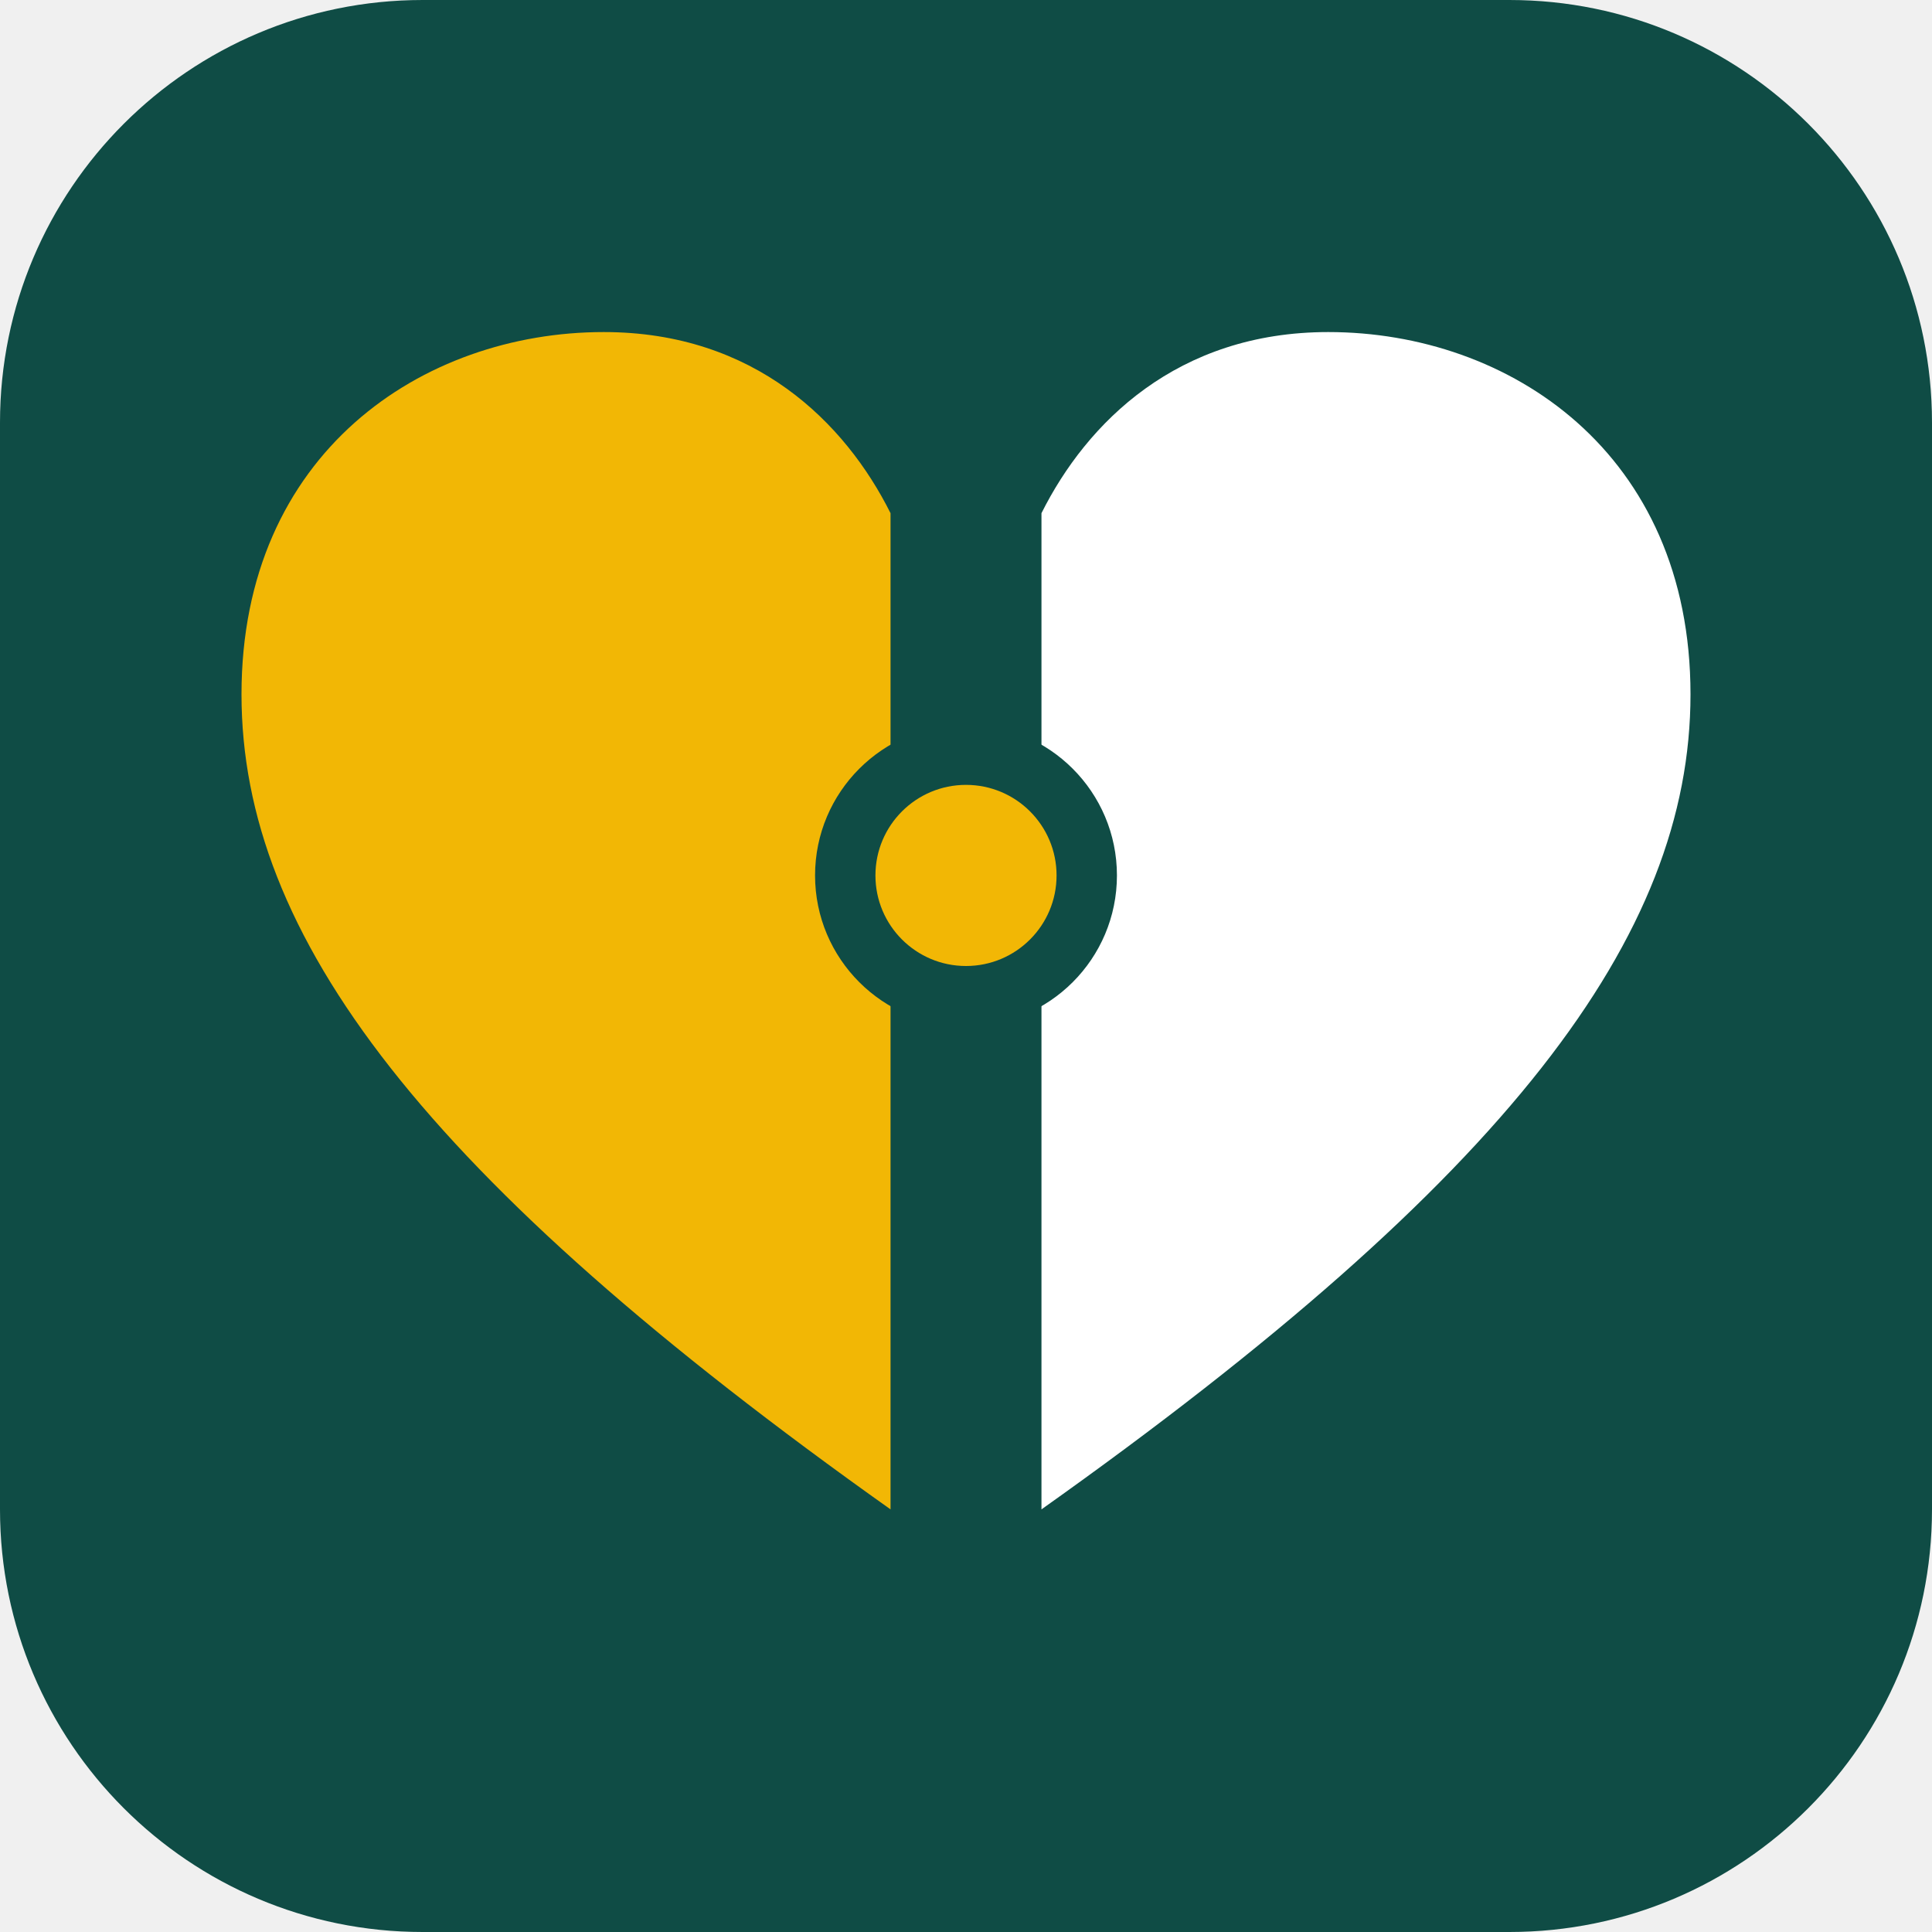
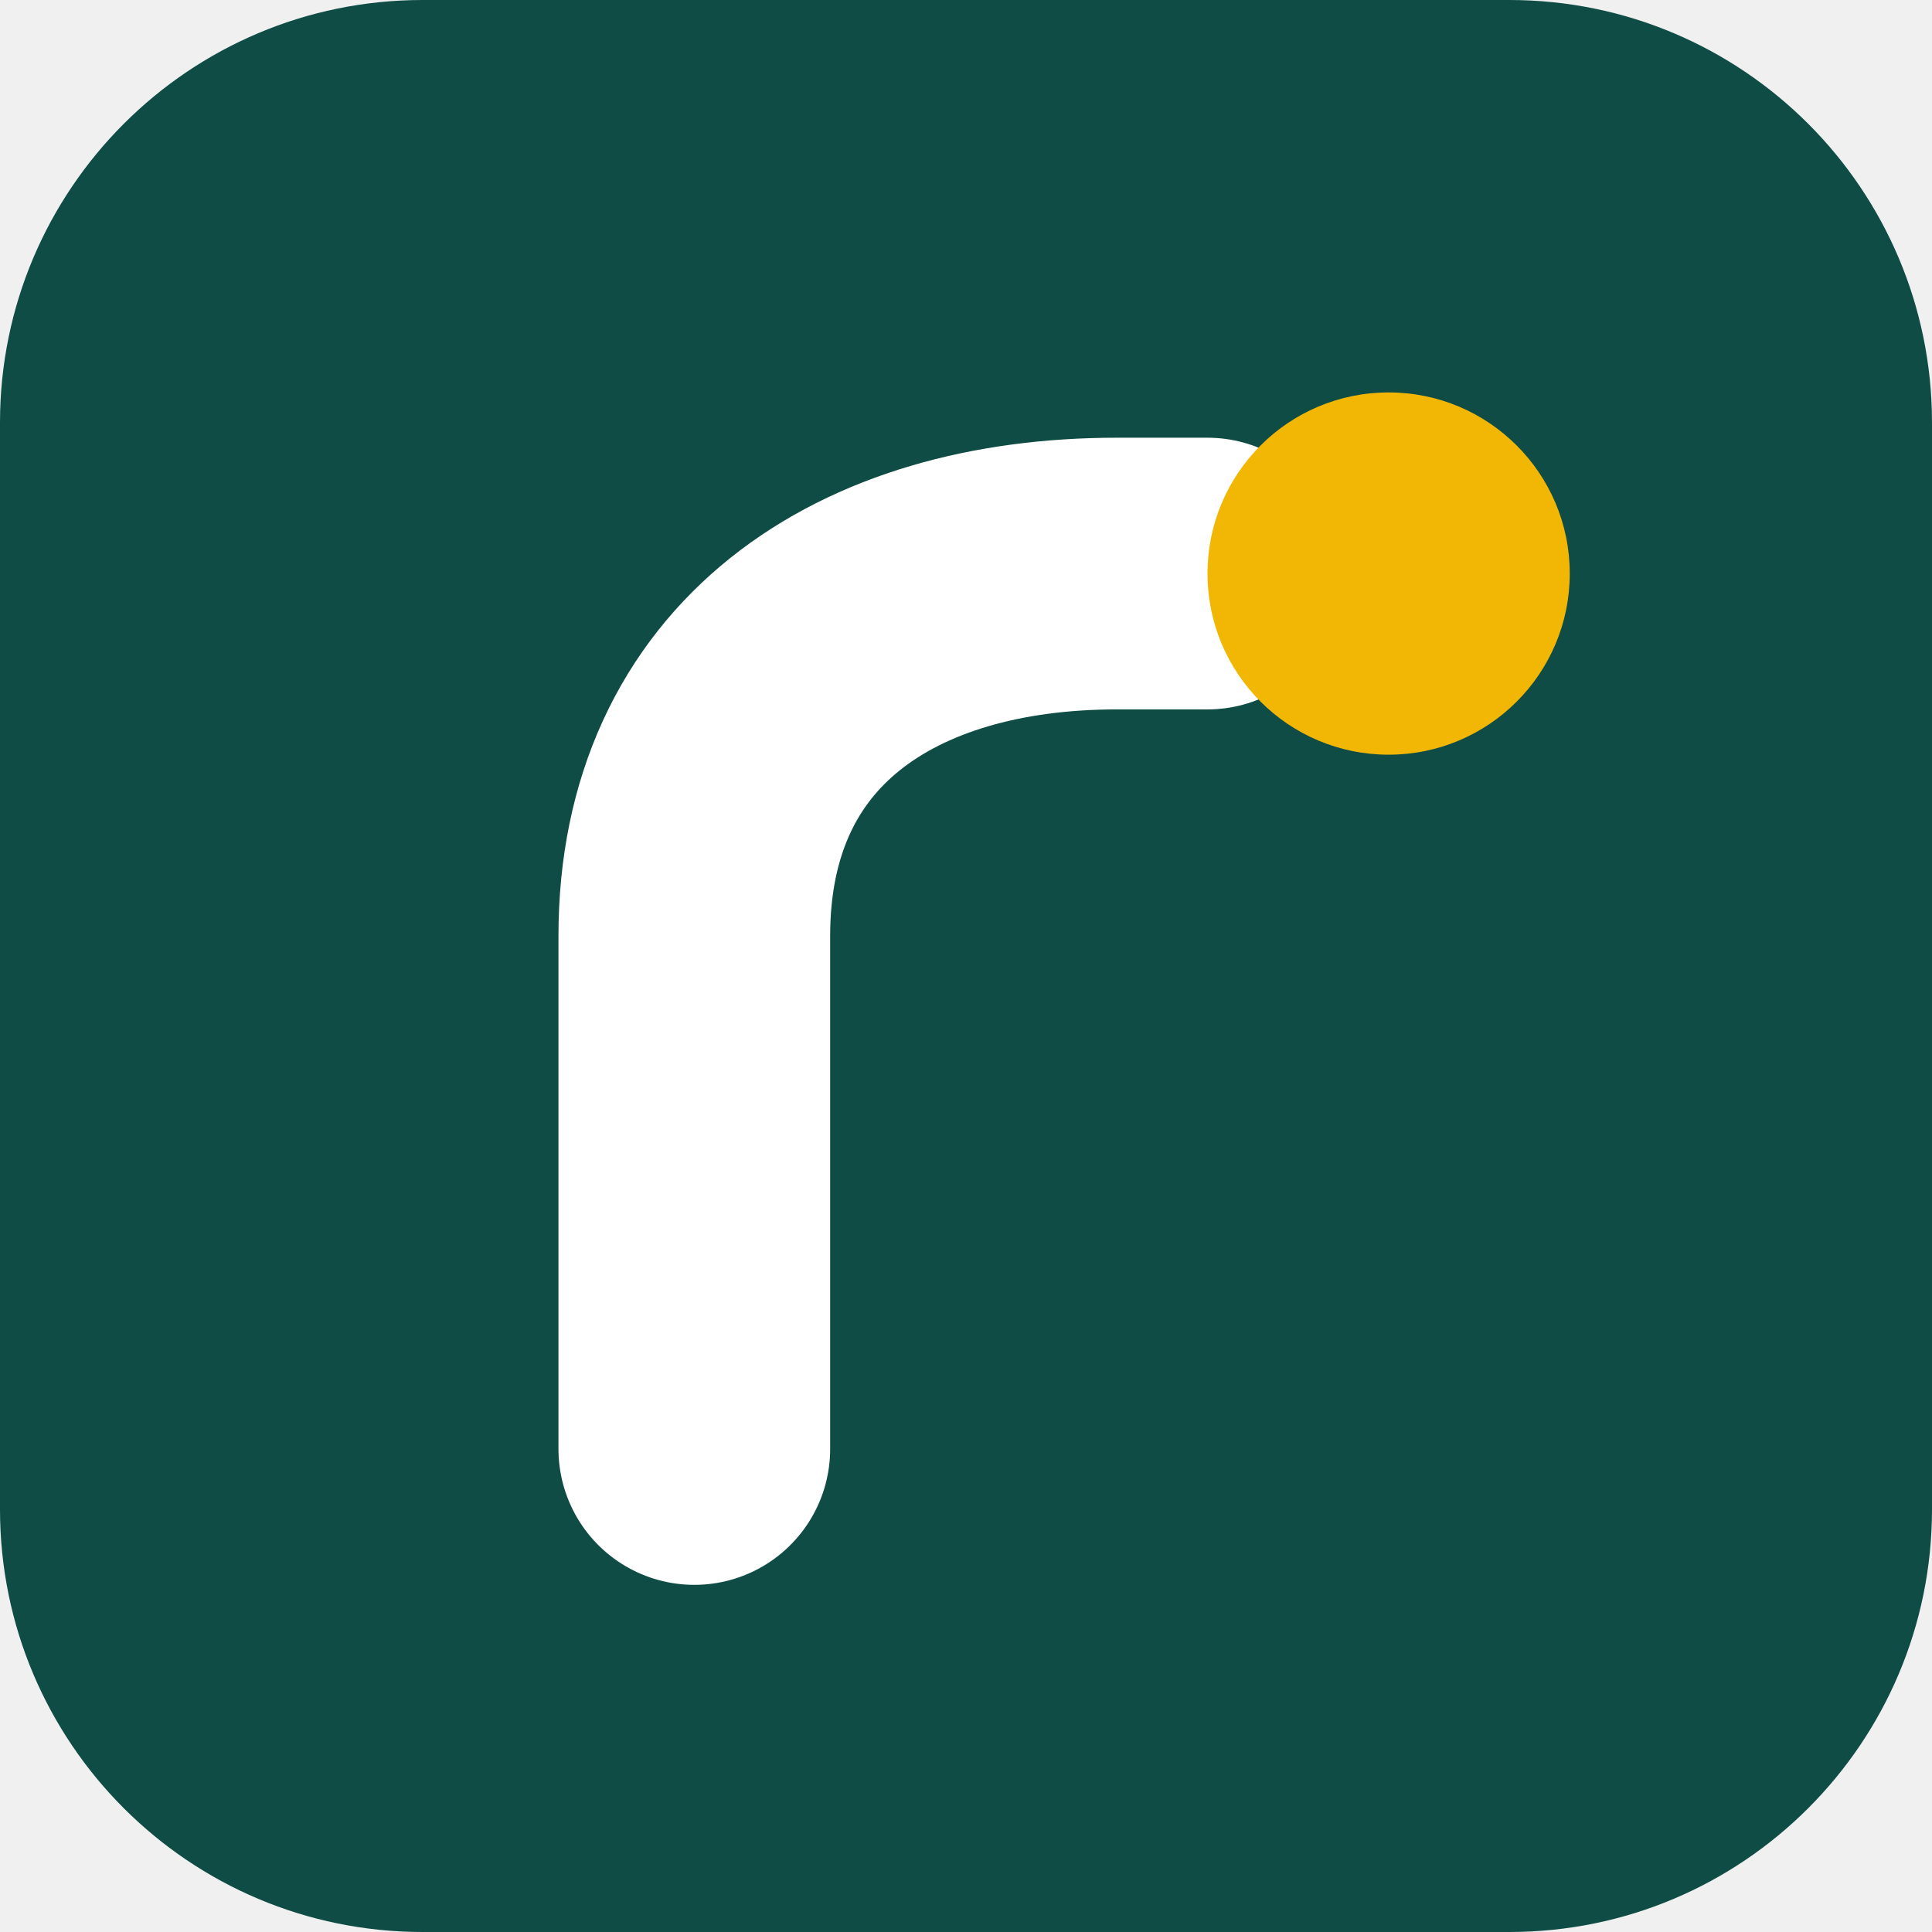
<svg xmlns="http://www.w3.org/2000/svg" viewBox="0 0 64 64">
  <rect width="64" height="64" rx="14" fill="#0f4c45" />
-   <path d="M29.5 50 C14 39 8 31 8 23 C8 15 14 11 20 11 C25 11 28 14 29.5 17 Z" fill="#f2b705" />
-   <path d="M34.5 50 C50 39 56 31 56 23 C56 15 50 11 44 11 C39 11 36 14 34.5 17 Z" fill="#ffffff" />
-   <circle cx="32" cy="29" r="5" fill="#0f4c45" />
-   <circle cx="32" cy="29" r="3" fill="#f2b705" />
+   <path d="M23 48 V31 C23 23 29 19 37 19 H40" fill="none" stroke="#ffffff" stroke-width="9" stroke-linecap="round" stroke-linejoin="round" />
+   <circle cx="46" cy="19" r="6" fill="#f2b705" />
</svg>
